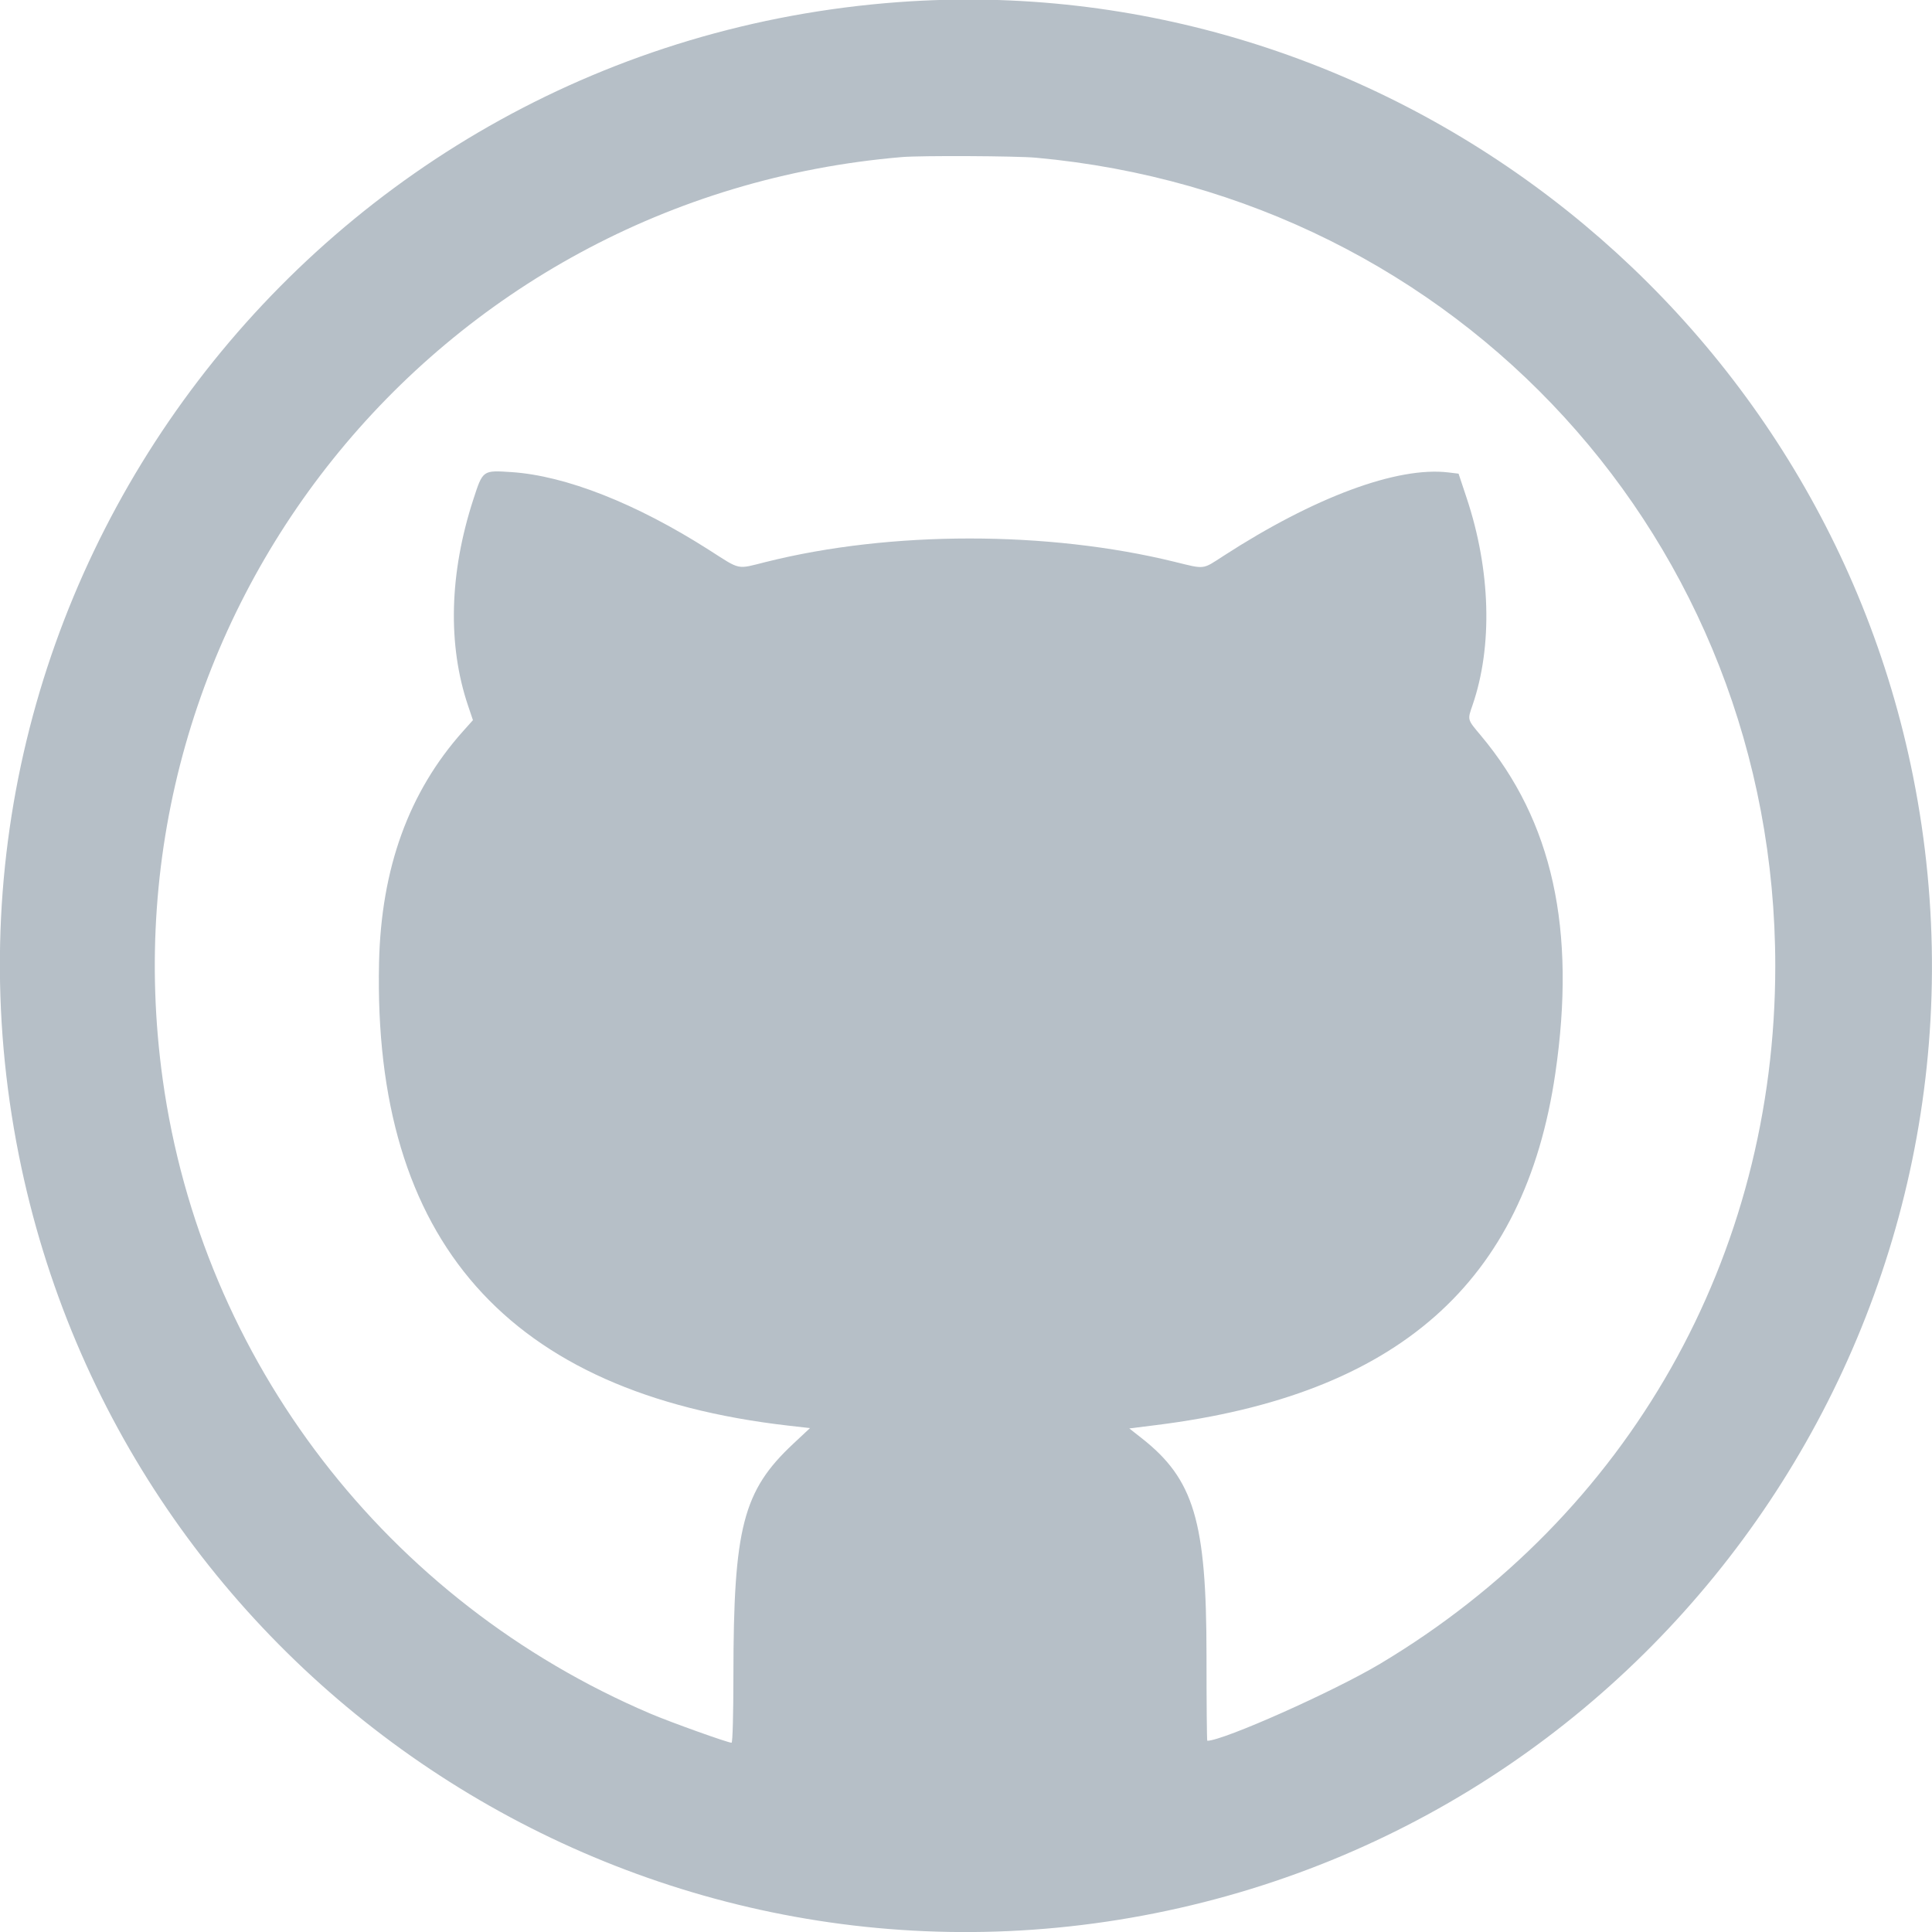
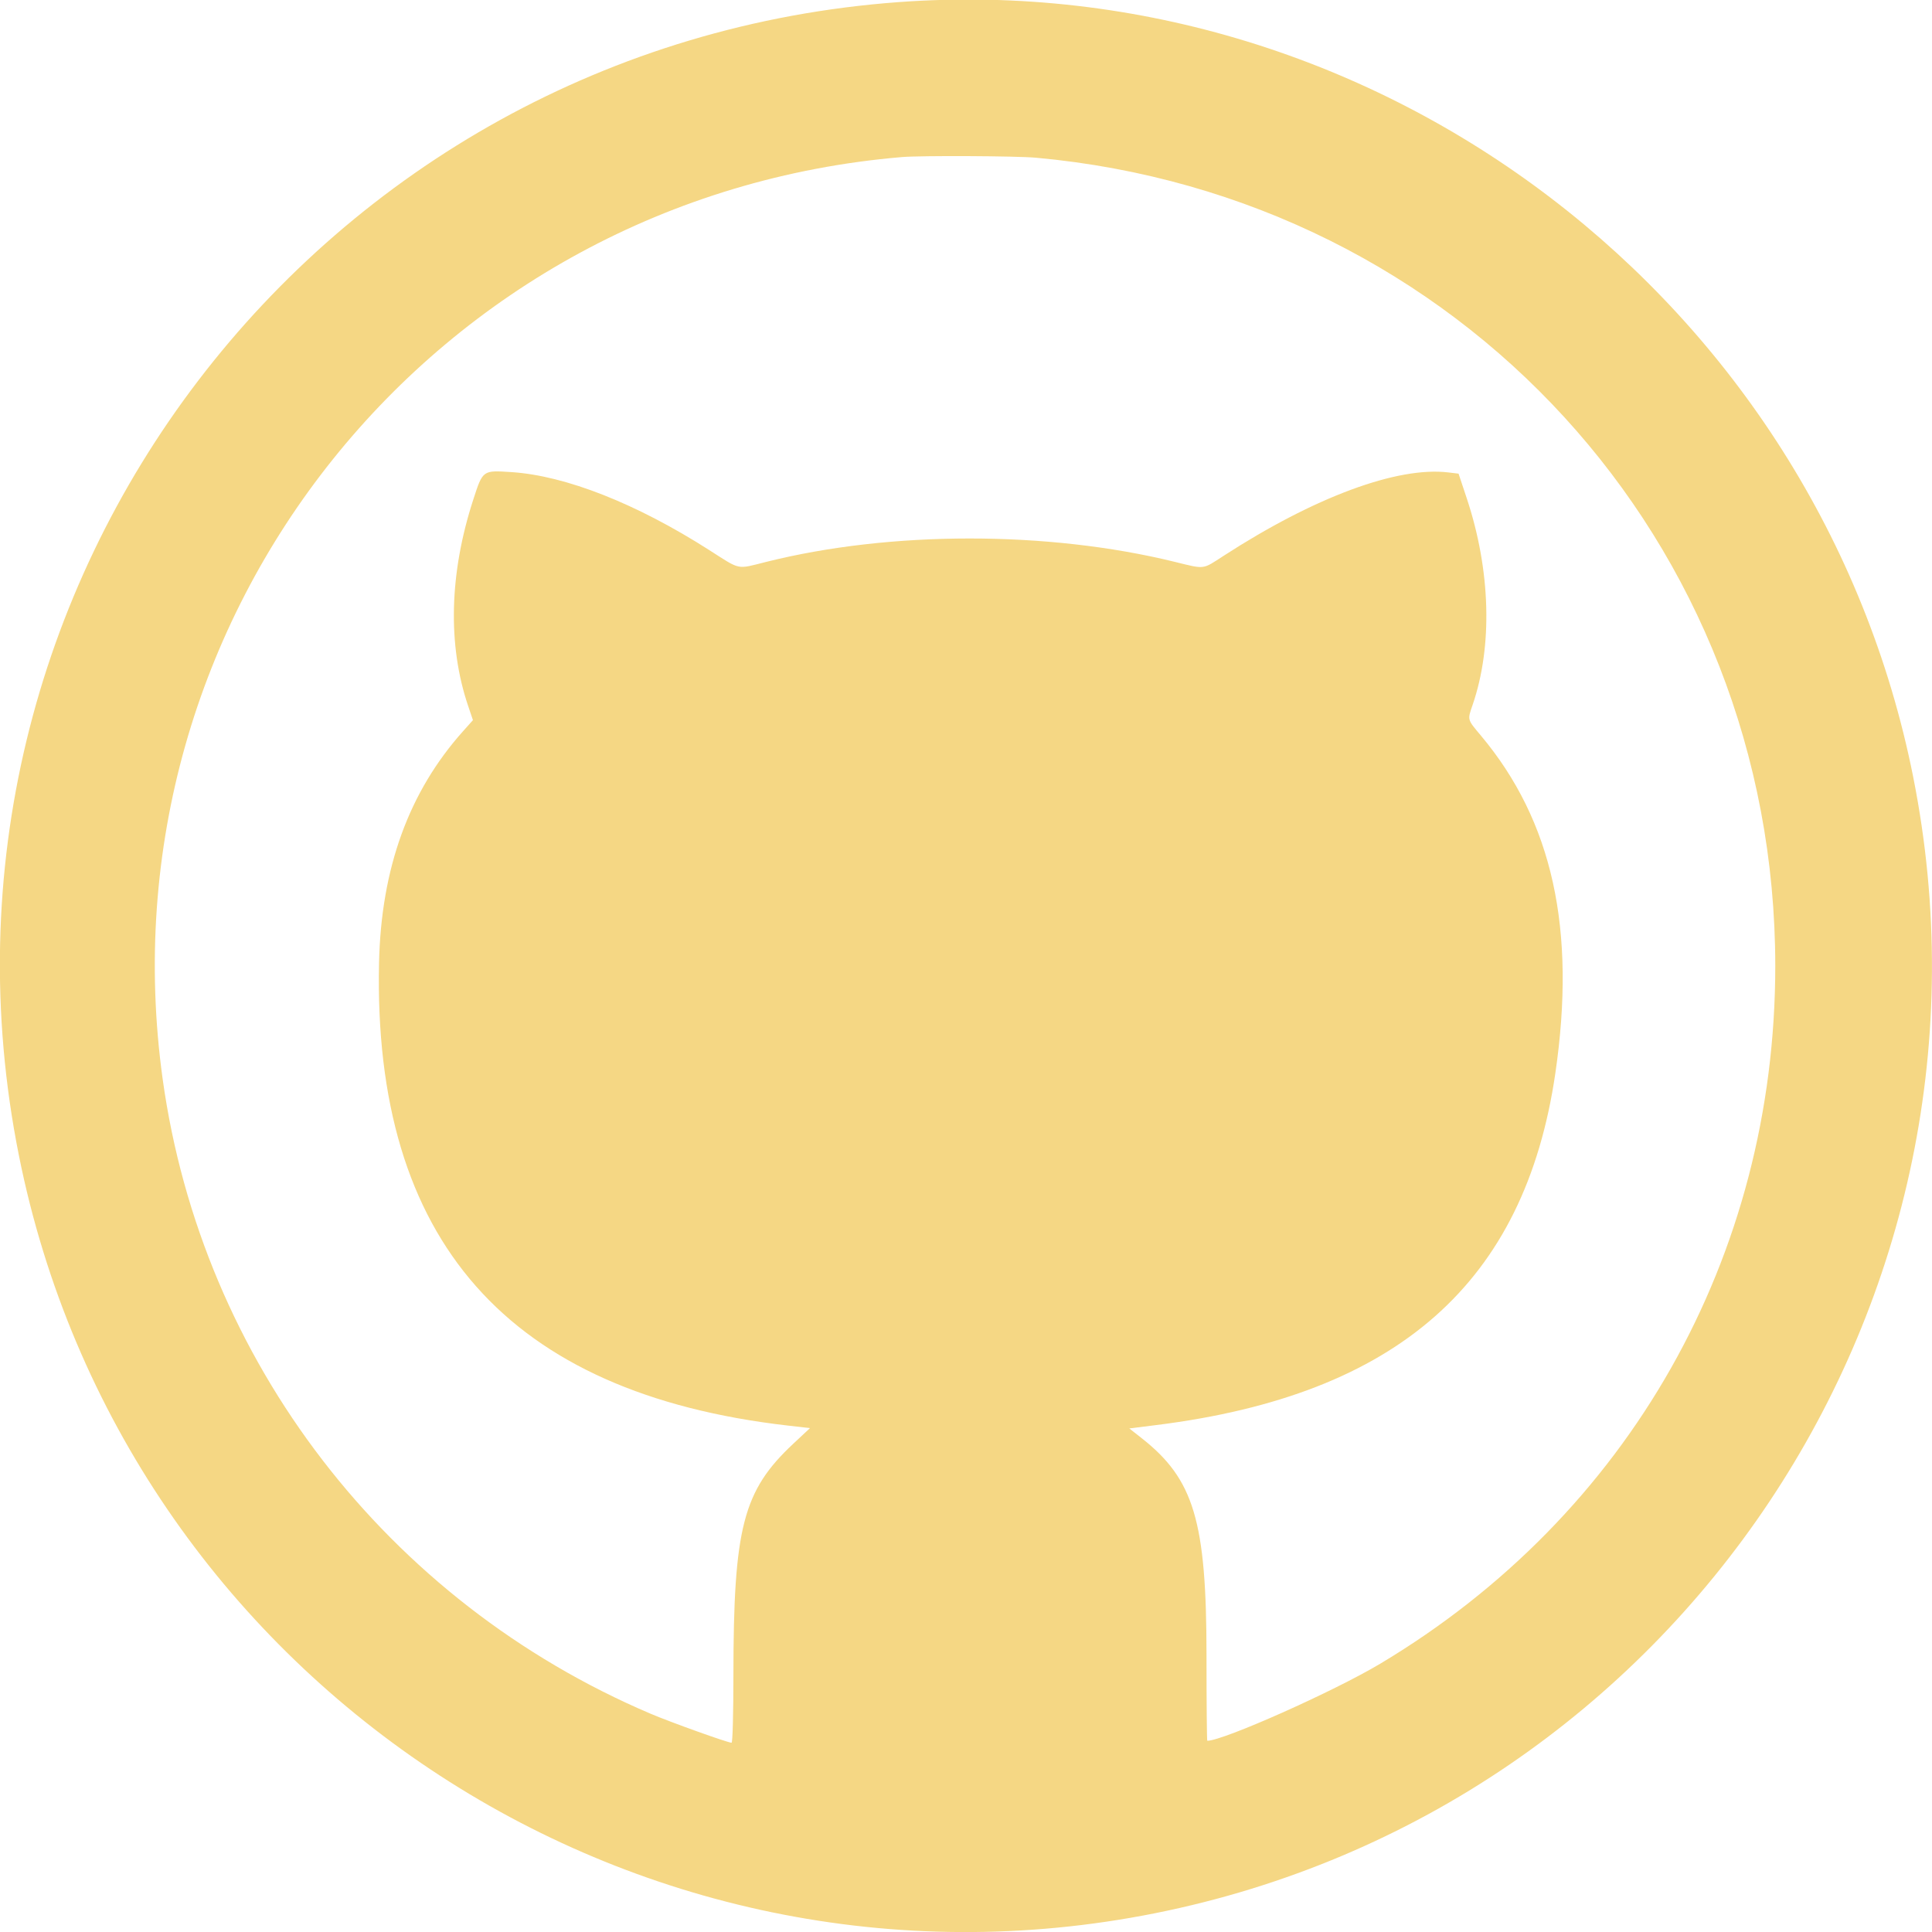
<svg xmlns="http://www.w3.org/2000/svg" id="svg" width="400" height="400" viewBox="0, 0, 400,400">
  <g id="svgg">
-     <path id="path0" d="M186.122 0.431 C 65.718 9.229,-19.683 121.126,3.905 239.184 C 25.517 347.350,131.065 417.747,239.184 396.104 C 347.400 374.442,417.679 269.060,396.098 160.816 C 376.490 62.465,285.744 -6.849,186.122 0.431 M214.490 32.654 C 302.118 40.623,367.551 112.164,367.551 200.000 C 367.551 260.166,337.247 313.686,285.755 344.458 C 276.139 350.205,253.238 360.408,249.955 360.408 C 249.867 360.408,249.795 352.464,249.794 342.755 C 249.792 314.928,247.203 306.267,236.337 297.730 L 233.810 295.745 239.456 295.037 C 289.377 288.785,315.663 265.608,322.011 222.245 C 326.378 192.419,321.438 169.989,306.605 152.297 C 303.748 148.890,303.804 149.097,304.884 145.958 C 309.072 133.785,308.626 118.051,303.670 103.148 L 301.980 98.066 299.868 97.812 C 289.294 96.542,272.088 102.930,253.297 115.103 C 248.878 117.965,249.565 117.883,243.188 116.318 C 216.923 109.871,184.404 109.878,158.624 116.337 C 152.411 117.894,153.457 118.113,146.799 113.861 C 131.748 104.251,117.134 98.490,105.918 97.746 C 99.920 97.349,99.980 97.306,98.003 103.383 C 93.021 118.696,92.645 133.512,96.918 146.141 L 97.918 149.099 95.873 151.386 C 84.650 163.939,78.910 179.753,78.477 199.318 C 77.201 256.882,105.123 288.489,163.135 295.151 L 167.699 295.675 164.231 298.920 C 153.824 308.657,151.864 316.240,151.845 346.837 C 151.840 355.016,151.682 360.816,151.463 360.816 C 150.687 360.816,138.820 356.564,134.701 354.810 C 80.102 331.561,41.784 281.740,33.686 223.469 C 20.356 127.547,89.971 40.692,186.735 32.520 C 190.672 32.187,210.408 32.283,214.490 32.654 " stroke="none" fill="#b6bfc7" fill-rule="evenodd" />
+     <path id="path0" d="M186.122 0.431 C 65.718 9.229,-19.683 121.126,3.905 239.184 C 25.517 347.350,131.065 417.747,239.184 396.104 C 347.400 374.442,417.679 269.060,396.098 160.816 C 376.490 62.465,285.744 -6.849,186.122 0.431 M214.490 32.654 C 302.118 40.623,367.551 112.164,367.551 200.000 C 367.551 260.166,337.247 313.686,285.755 344.458 C 276.139 350.205,253.238 360.408,249.955 360.408 C 249.867 360.408,249.795 352.464,249.794 342.755 C 249.792 314.928,247.203 306.267,236.337 297.730 L 233.810 295.745 239.456 295.037 C 289.377 288.785,315.663 265.608,322.011 222.245 C 326.378 192.419,321.438 169.989,306.605 152.297 C 303.748 148.890,303.804 149.097,304.884 145.958 C 309.072 133.785,308.626 118.051,303.670 103.148 L 301.980 98.066 299.868 97.812 C 289.294 96.542,272.088 102.930,253.297 115.103 C 248.878 117.965,249.565 117.883,243.188 116.318 C 216.923 109.871,184.404 109.878,158.624 116.337 C 152.411 117.894,153.457 118.113,146.799 113.861 C 131.748 104.251,117.134 98.490,105.918 97.746 C 99.920 97.349,99.980 97.306,98.003 103.383 C 93.021 118.696,92.645 133.512,96.918 146.141 L 97.918 149.099 95.873 151.386 C 84.650 163.939,78.910 179.753,78.477 199.318 C 77.201 256.882,105.123 288.489,163.135 295.151 L 167.699 295.675 164.231 298.920 C 153.824 308.657,151.864 316.240,151.845 346.837 C 151.840 355.016,151.682 360.816,151.463 360.816 C 150.687 360.816,138.820 356.564,134.701 354.810 C 80.102 331.561,41.784 281.740,33.686 223.469 C 20.356 127.547,89.971 40.692,186.735 32.520 C 190.672 32.187,210.408 32.283,214.490 32.654 " stroke="none" fill="#f5d784" fill-rule="evenodd" />
  </g>
</svg>
